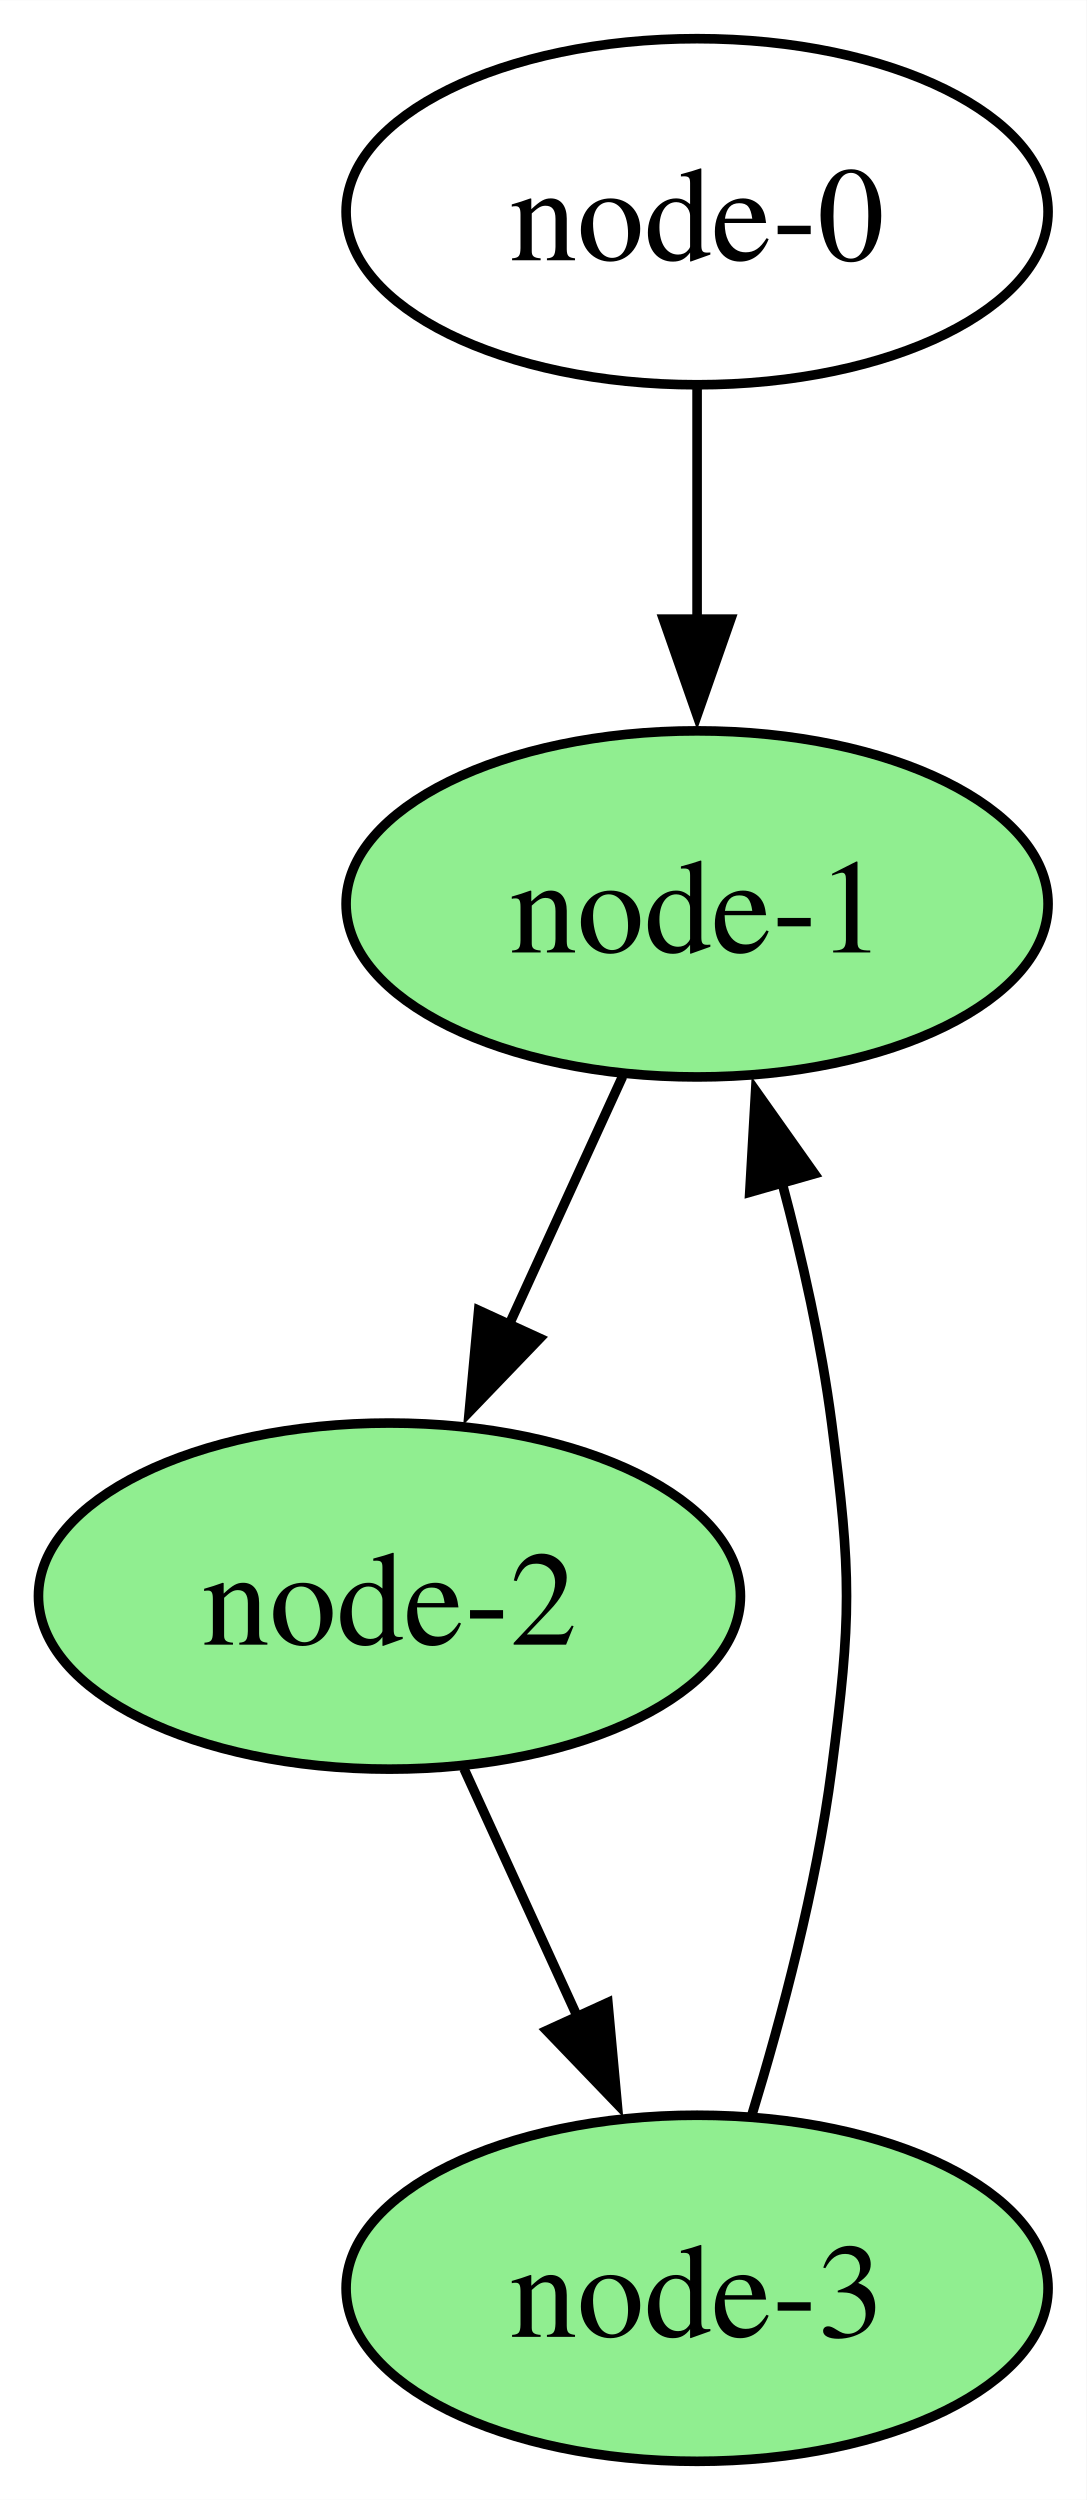
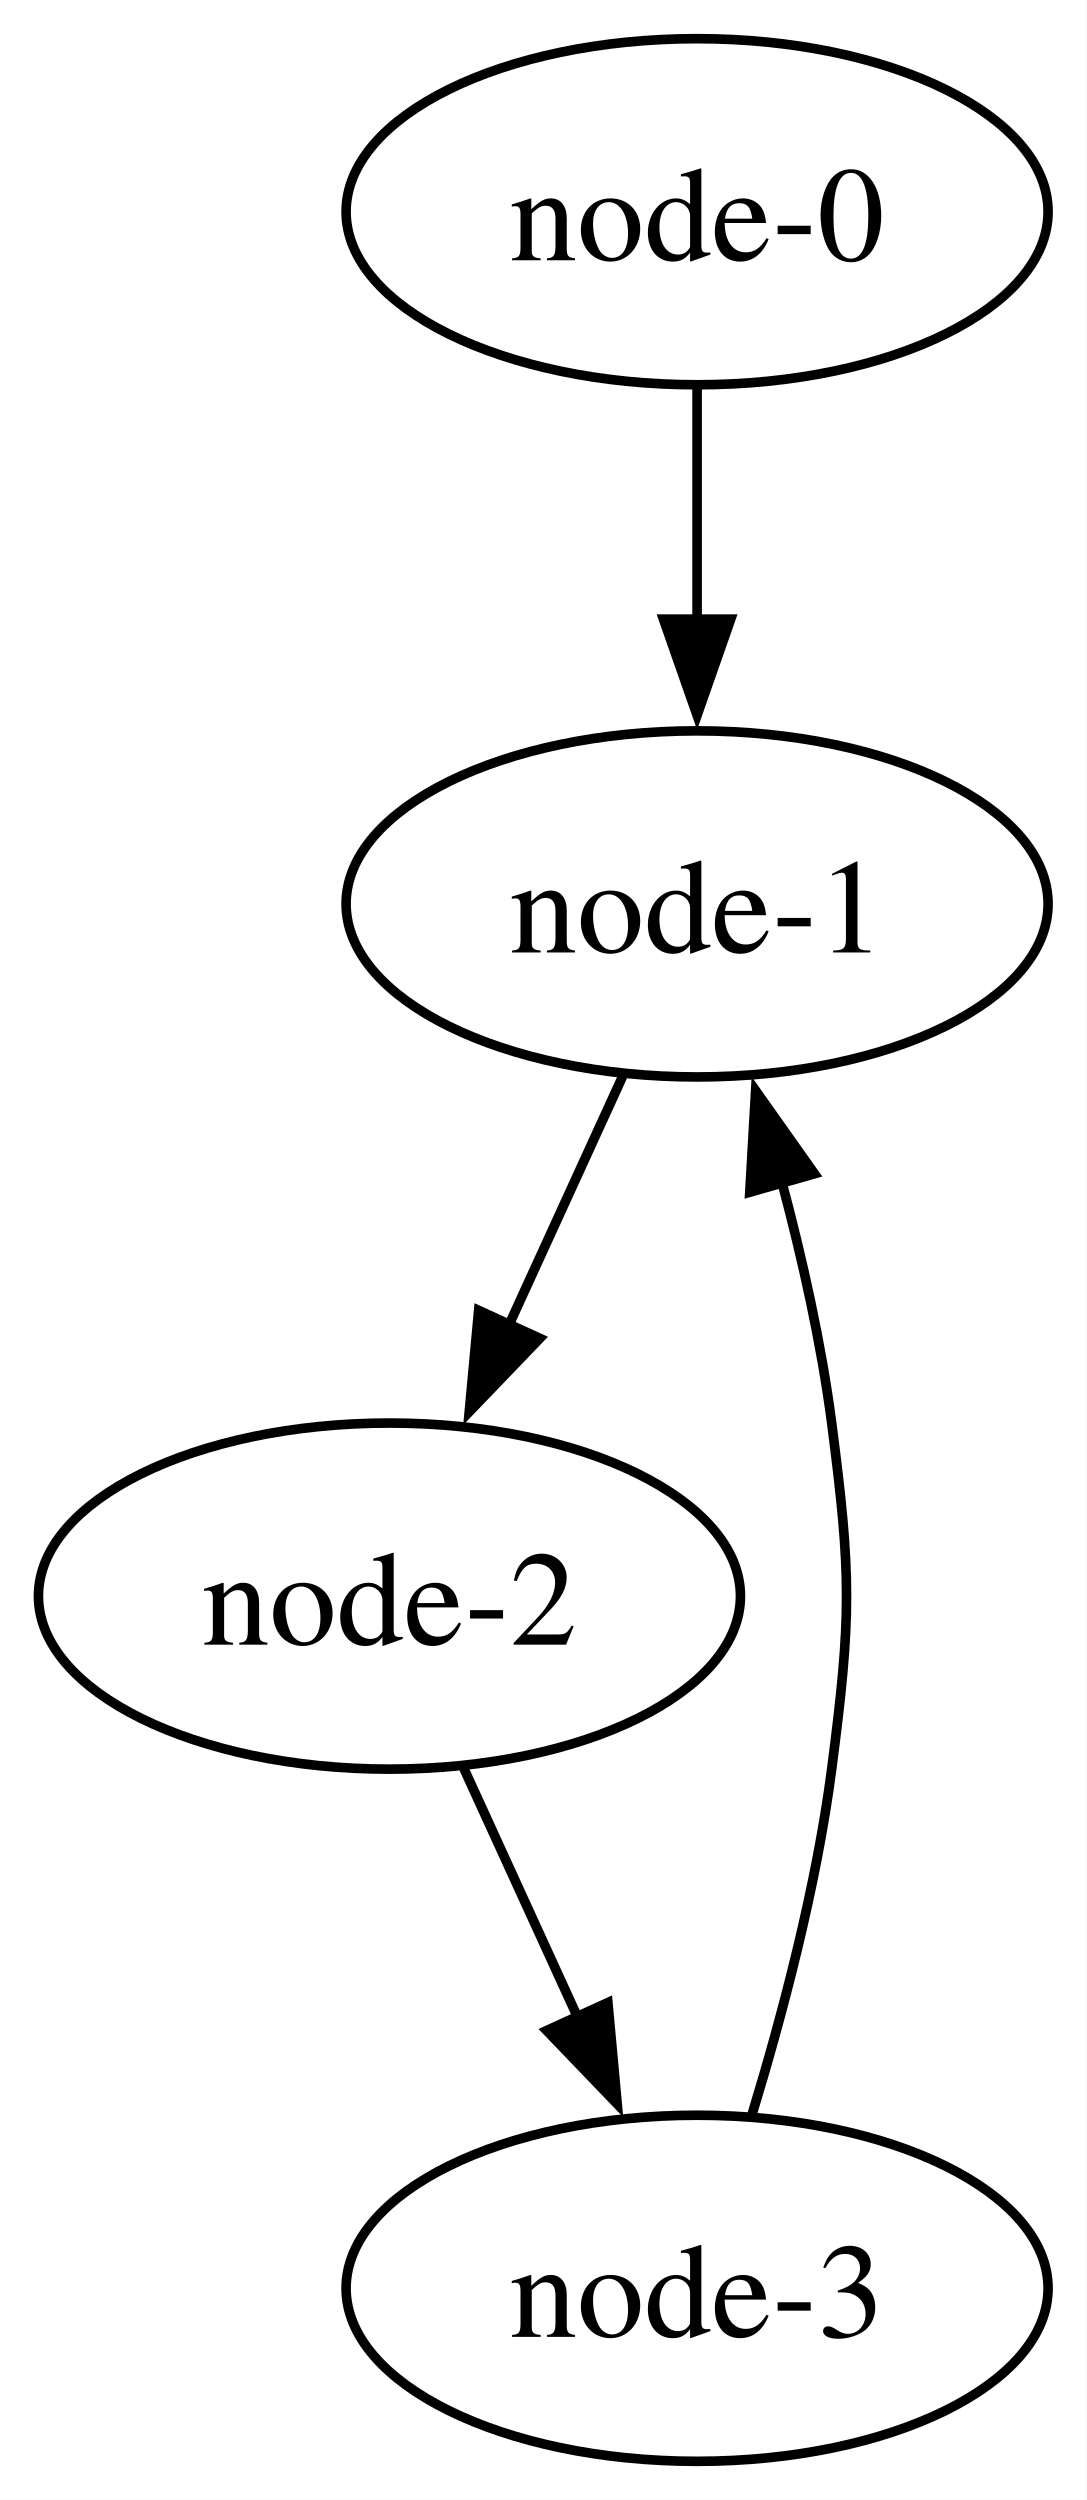
<svg xmlns="http://www.w3.org/2000/svg" width="113pt" height="260pt" viewBox="0.00 0.00 113.02 260.00">
  <g id="graph0" class="graph" transform="scale(1 1) rotate(0) translate(4 256)">
    <polygon fill="white" stroke="none" points="-4,4 -4,-256 109.02,-256 109.02,4 -4,4" />
    <g id="node1" class="node">
-       <ellipse fill="lightgreen" stroke="black" cx="68.51" cy="-162" rx="36.51" ry="18" />
+       <ellipse fill="none" stroke="black" cx="68.51" cy="-234" rx="36.51" ry="18" />
+       <text text-anchor="middle" x="68.51" y="-228.95" font-family="Times,serif" font-size="14.00">node-0</text>
+     </g>
+     <g id="node2" class="node">
+       <ellipse fill="none" stroke="black" cx="68.51" cy="-162" rx="36.51" ry="18" />
      <text text-anchor="middle" x="68.51" y="-156.95" font-family="Times,serif" font-size="14.00">node-1</text>
    </g>
-     <g id="node2" class="node">
-       <ellipse fill="lightgreen" stroke="black" cx="36.51" cy="-90" rx="36.51" ry="18" />
+     <g id="edge4" class="edge">
+       <path fill="none" stroke="black" d="M68.51,-215.7C68.51,-208.41 68.51,-199.73 68.51,-191.54" />
+       <polygon fill="black" stroke="black" points="72.01,-191.62 68.51,-181.62 65.01,-191.62 72.01,-191.62" />
+     </g>
+     <g id="node3" class="node">
+       <ellipse fill="none" stroke="black" cx="36.51" cy="-90" rx="36.51" ry="18" />
      <text text-anchor="middle" x="36.51" y="-84.95" font-family="Times,serif" font-size="14.00">node-2</text>
    </g>
-     <g id="edge2" class="edge">
+     <g id="edge1" class="edge">
      <path fill="none" stroke="black" d="M60.76,-144.05C57.19,-136.23 52.85,-126.75 48.84,-117.98" />
      <polygon fill="black" stroke="black" points="52.15,-116.81 44.81,-109.17 45.79,-119.72 52.15,-116.81" />
    </g>
-     <g id="node3" class="node">
-       <ellipse fill="lightgreen" stroke="black" cx="68.51" cy="-18" rx="36.51" ry="18" />
+     <g id="node4" class="node">
+       <ellipse fill="none" stroke="black" cx="68.51" cy="-18" rx="36.51" ry="18" />
      <text text-anchor="middle" x="68.51" y="-12.95" font-family="Times,serif" font-size="14.00">node-3</text>
    </g>
-     <g id="edge3" class="edge">
+     <g id="edge2" class="edge">
      <path fill="none" stroke="black" d="M44.26,-72.05C47.83,-64.23 52.17,-54.75 56.18,-45.98" />
      <polygon fill="black" stroke="black" points="59.23,-47.72 60.2,-37.17 52.86,-44.81 59.23,-47.72" />
    </g>
-     <g id="edge4" class="edge">
+     <g id="edge3" class="edge">
      <path fill="none" stroke="black" d="M74.19,-35.96C77.33,-46.26 80.92,-59.73 82.51,-72 84.57,-87.87 84.57,-92.13 82.51,-108 81.44,-116.24 79.47,-125.03 77.34,-133.03" />
      <polygon fill="black" stroke="black" points="73.99,-132.01 74.6,-142.58 80.72,-133.93 73.99,-132.01" />
    </g>
-     <g id="node4" class="node">
-       <ellipse fill="none" stroke="black" cx="68.51" cy="-234" rx="36.51" ry="18" />
-       <text text-anchor="middle" x="68.51" y="-228.95" font-family="Times,serif" font-size="14.00">node-0</text>
-     </g>
-     <g id="edge1" class="edge">
-       <path fill="none" stroke="black" d="M68.51,-215.7C68.51,-208.41 68.51,-199.73 68.51,-191.54" />
-       <polygon fill="black" stroke="black" points="72.01,-191.62 68.51,-181.62 65.01,-191.62 72.01,-191.62" />
-     </g>
  </g>
</svg>
